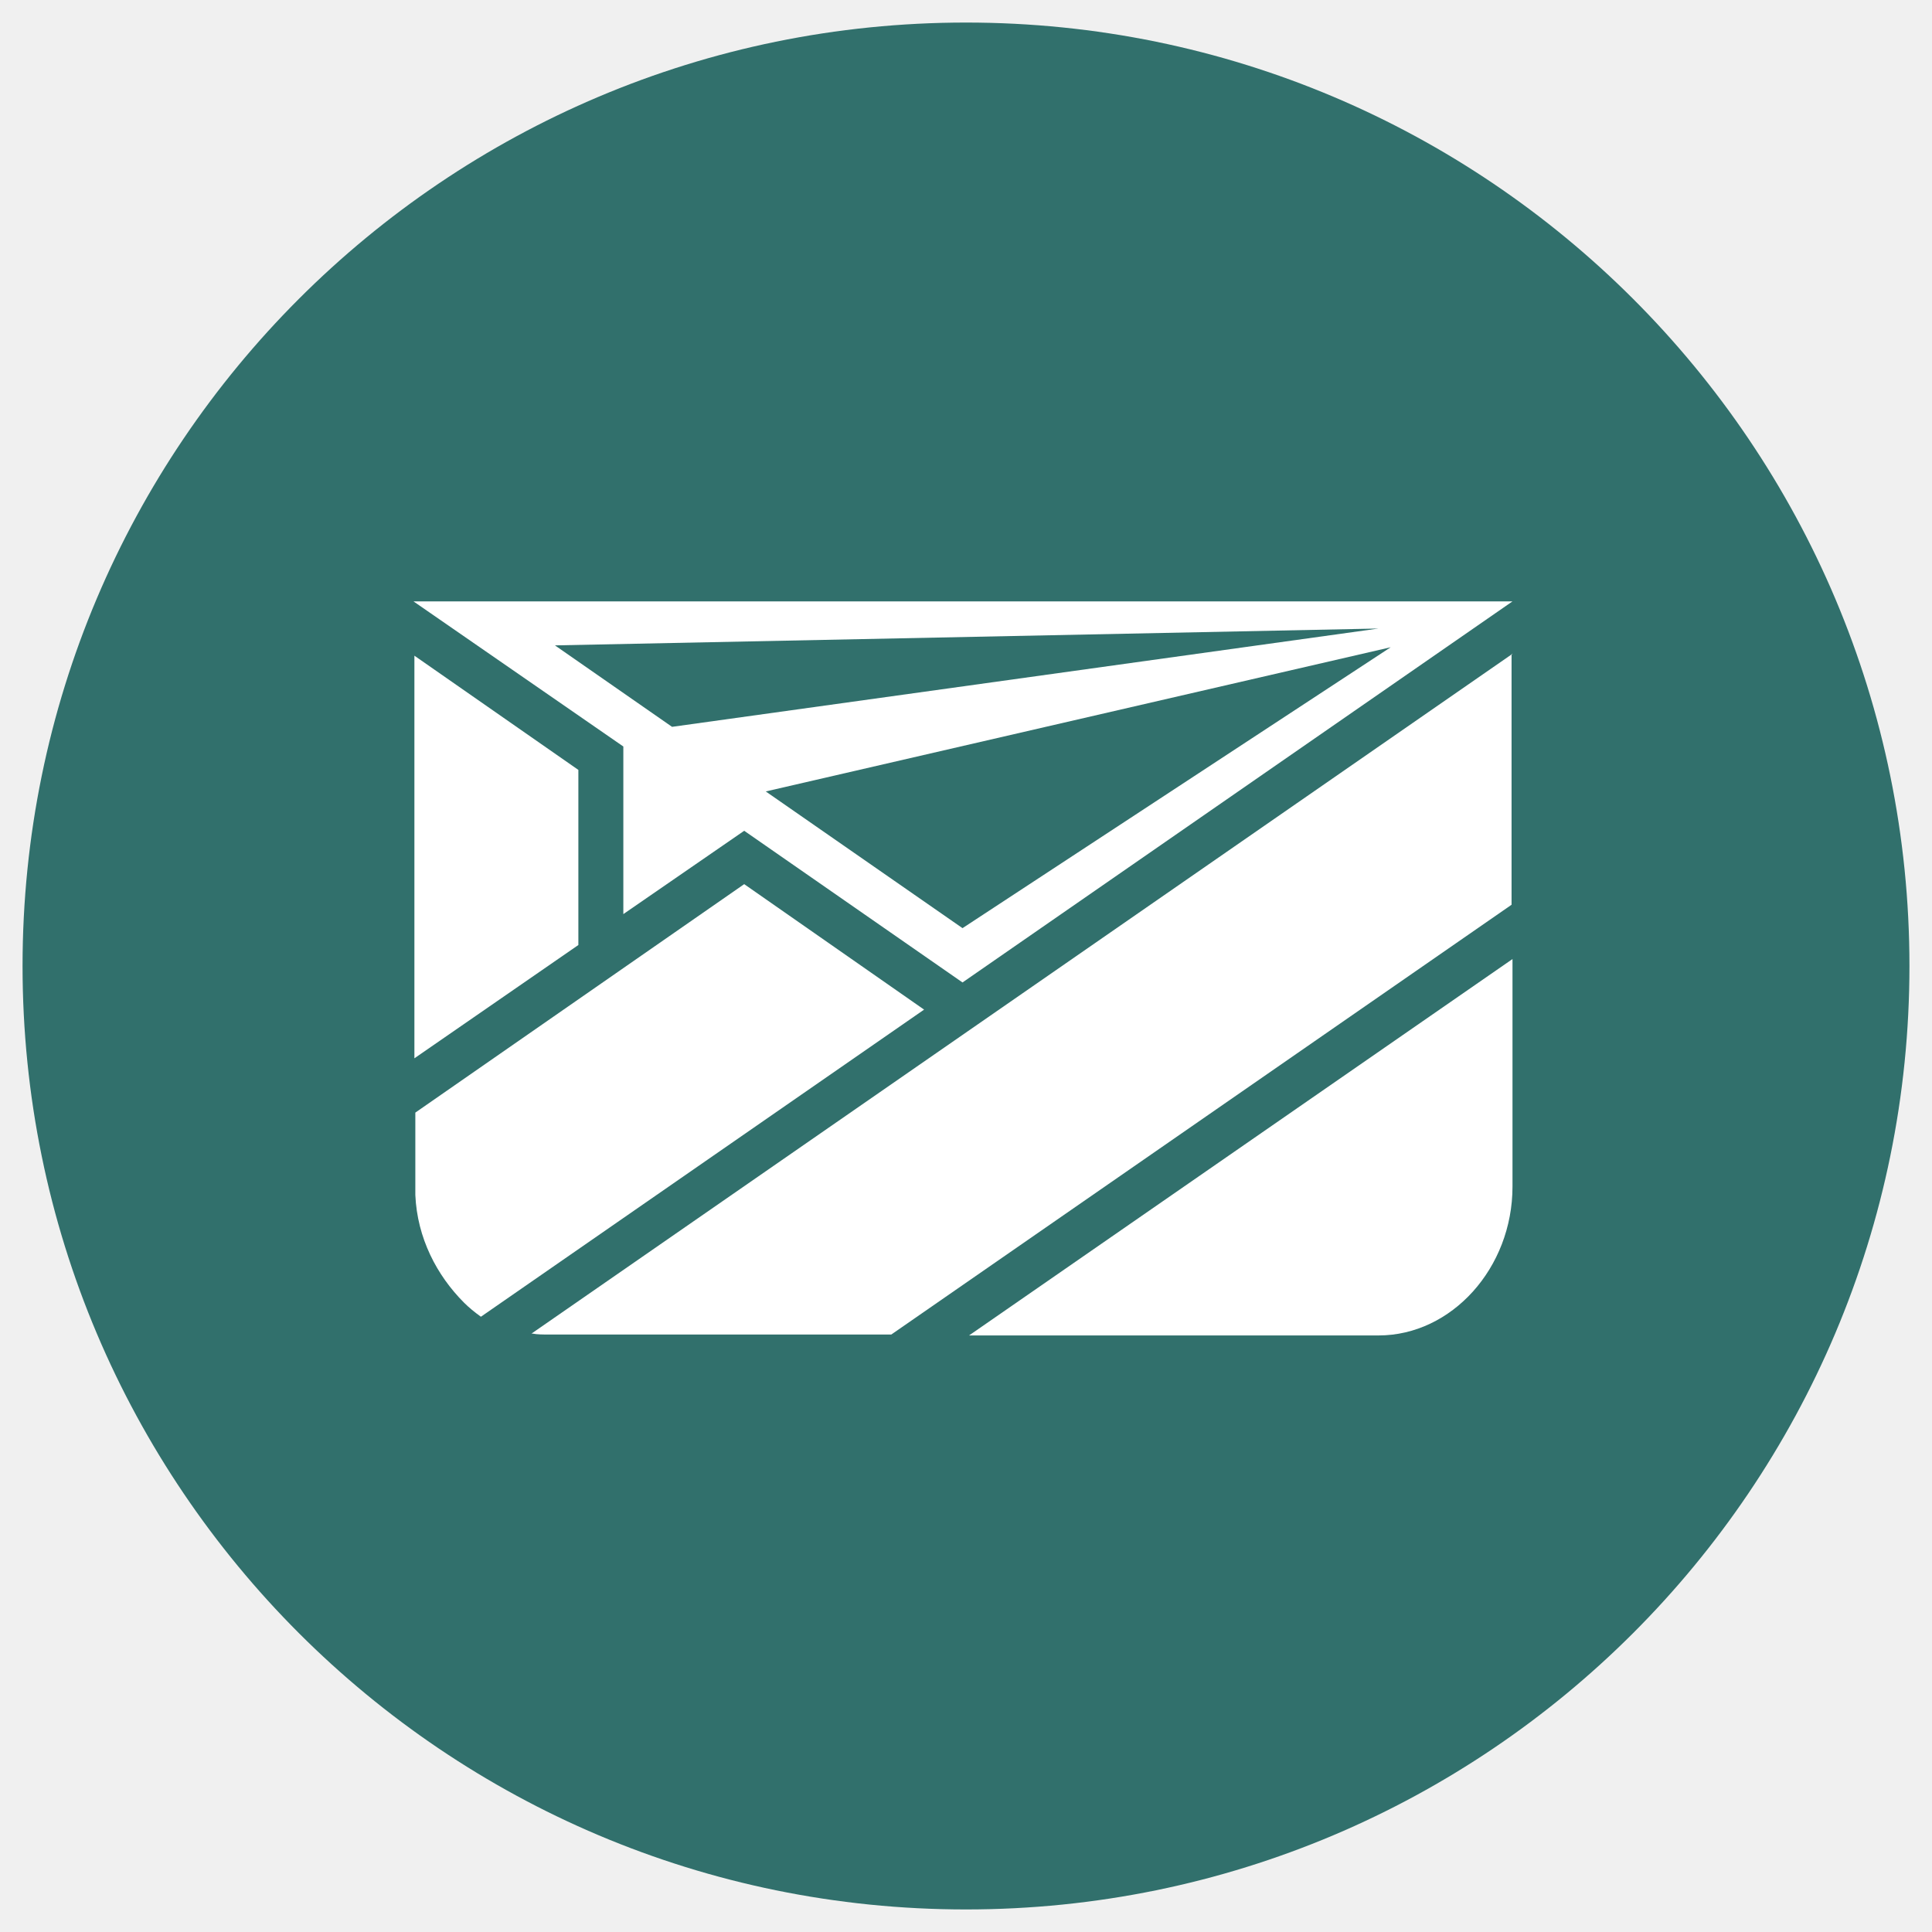
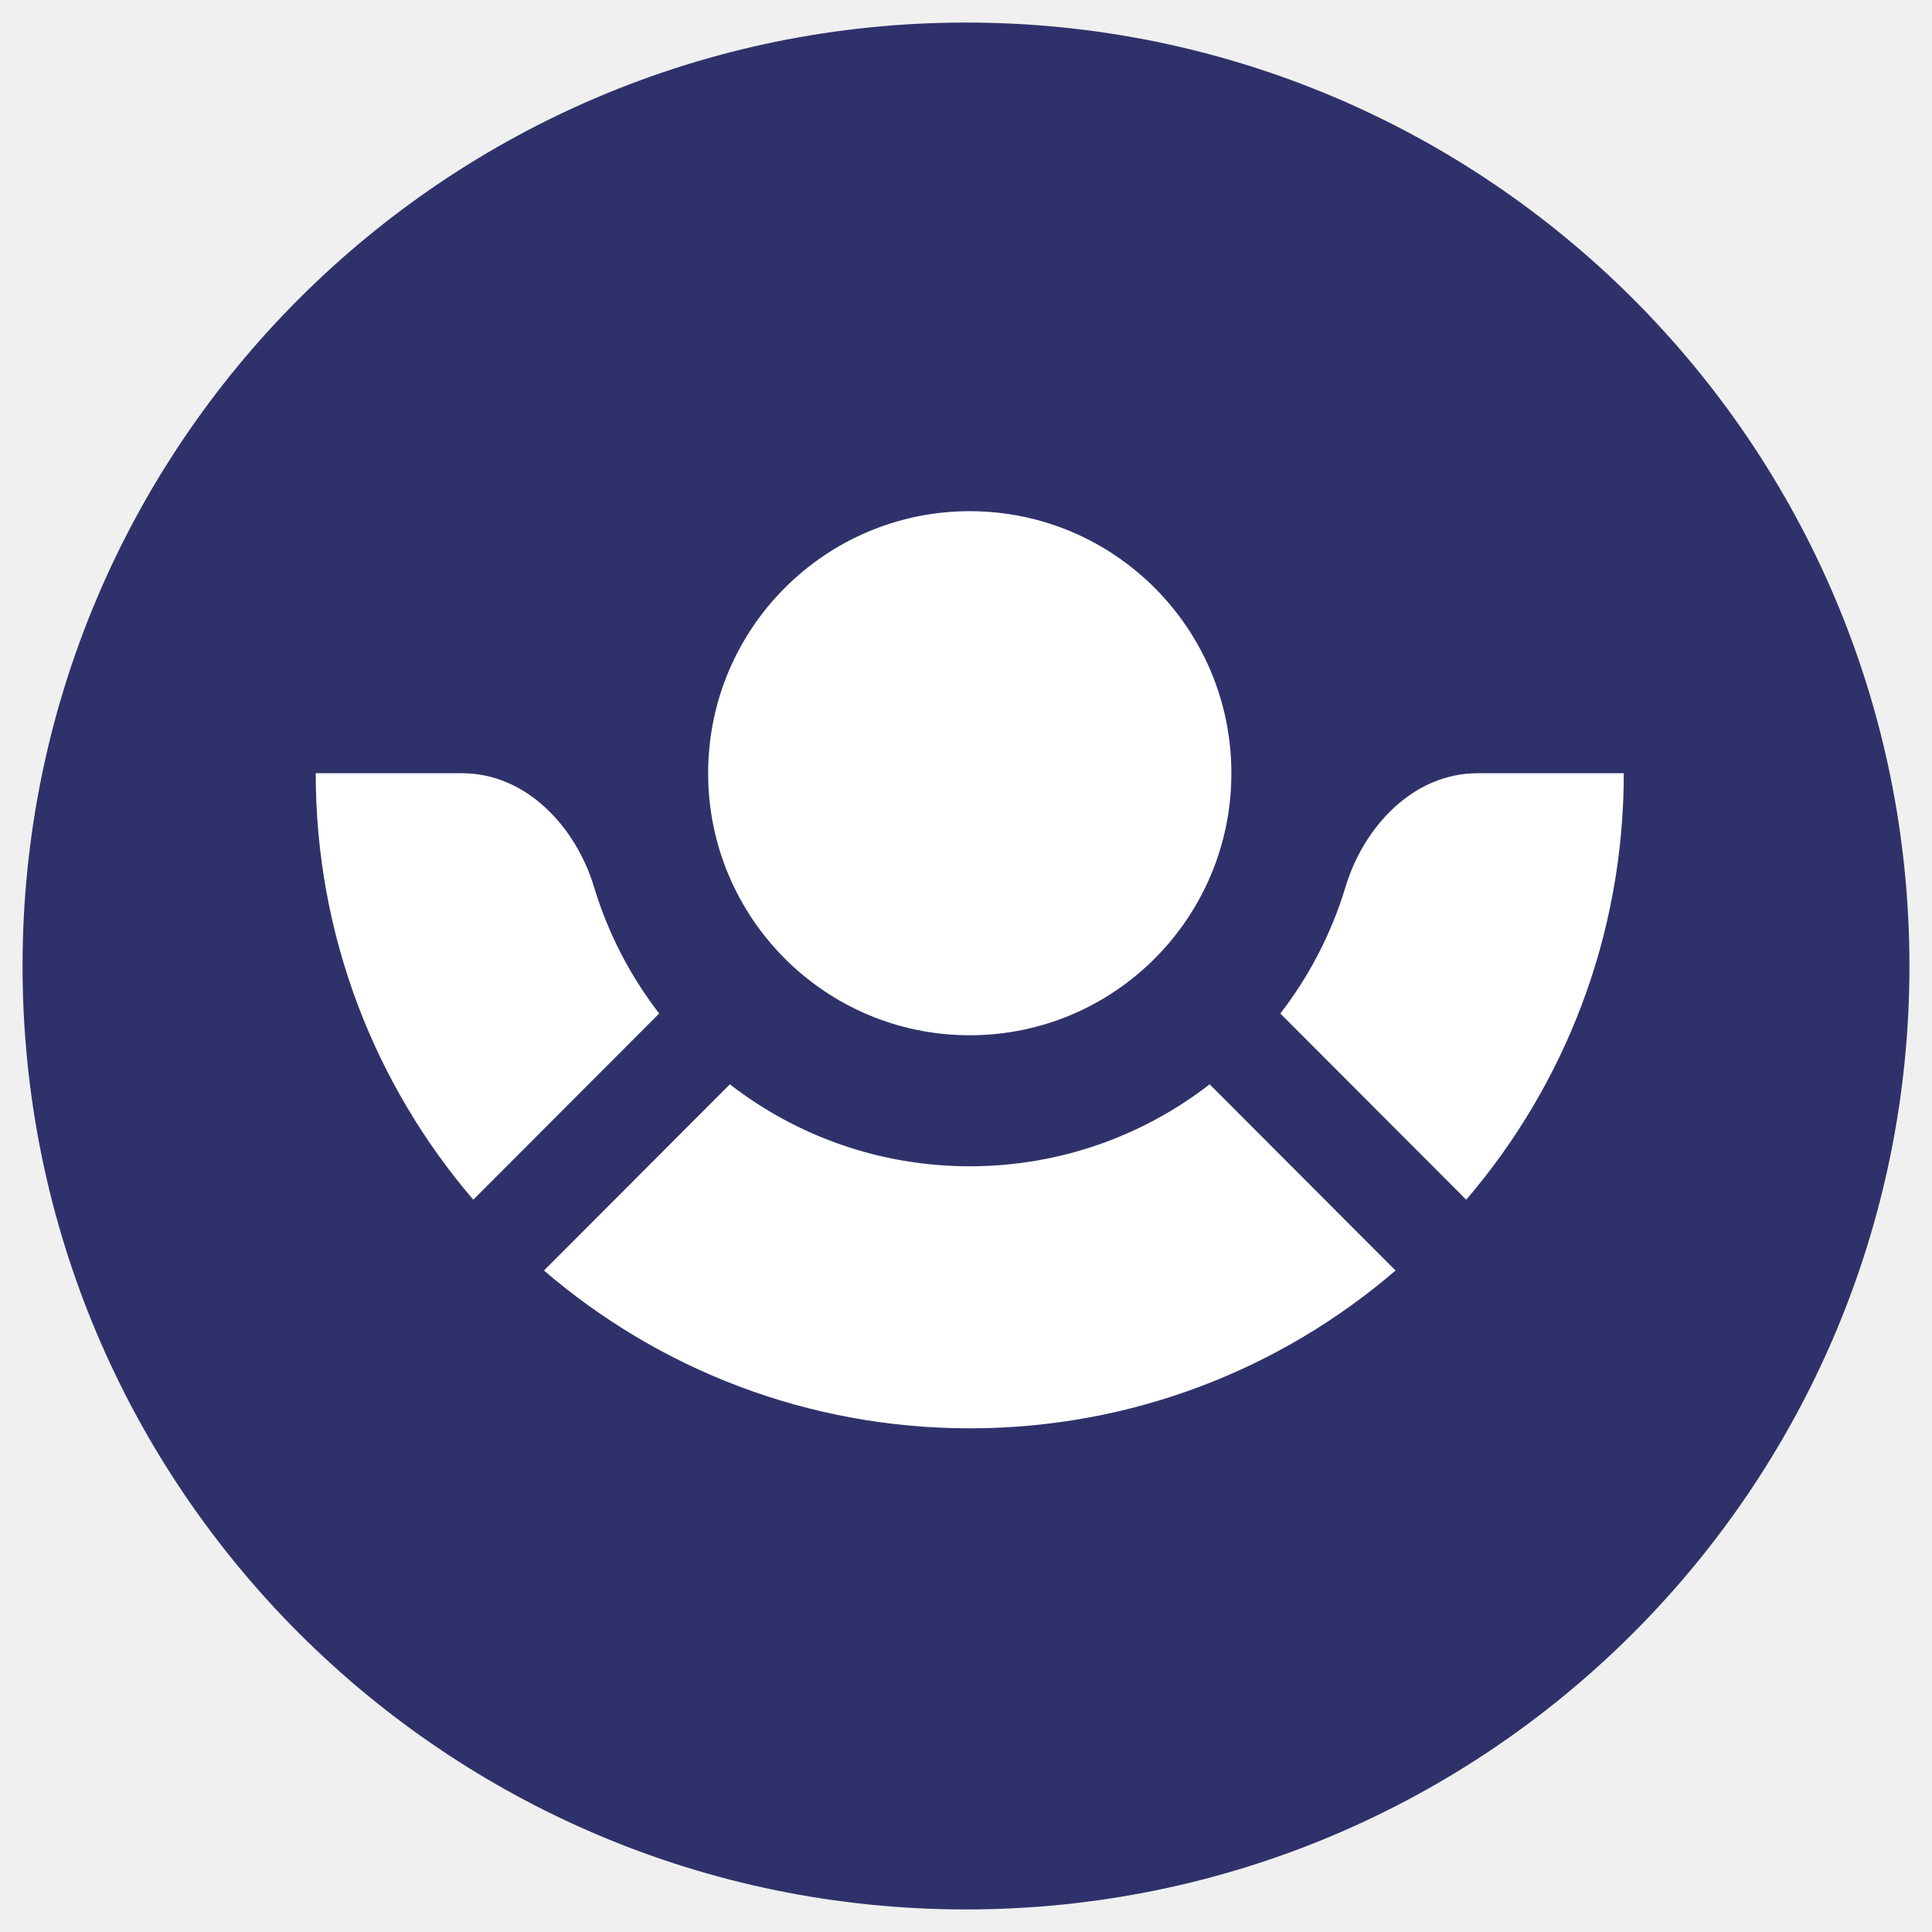
- <svg xmlns="http://www.w3.org/2000/svg" height="257" viewBox="0 0 257 257" width="257">
-   <g fill="none" fill-rule="evenodd">
-     <circle cx="128.5" cy="128.5" fill="#31706c" r="125.5" />
-     <g fill="#fff" fill-rule="nonzero" transform="translate(55 79)">
-       <path d="m21.936 23.416-21.811-15.195v53.557l21.811-15.071z" />
-       <path d="m73.908 98.645h54.465c9.721 0 17.823-8.968 17.823-19.804v-30.266z" />
-       <path d="m146.196 7.971-130.492 90.425h.125c.623.125 1.371.125 2.119.125h45.616l82.508-57.169v-33.38z" />
-       <path d="m146.196.996h-146.196l27.918 19.306v22.295l16.078-11.085 29.04 20.177zm-111.797 16.69-15.579-10.836 109.554-2.242zm38.637 26.779-26.173-18.185 83.131-19.181z" />
-       <path d="m43.996 38.611-43.747 30.391v.125 10.836c.249 5.729 2.867 10.711 6.481 14.324.623.623 1.371 1.246 2.243 1.868l58.952-40.853z" />
-     </g>
+ <svg xmlns="http://www.w3.org/2000/svg" width="257px" height="257px" viewBox="0 0 257 257" version="1.1">
+   <g id="customerio/logo" stroke="none" stroke-width="1" fill="none" fill-rule="evenodd">
+     <circle id="Mask" fill="#2F326A" cx="128.5" cy="128.5" r="125.5" />
+     <path d="M129,137.714 C109.781,137.714 94.199,122.108 94.199,102.857 C94.199,83.606 109.781,68 129,68 C148.219,68 163.801,83.606 163.801,102.857 C163.801,122.108 148.219,137.714 129,137.714 Z M87.687,134.821 L62.959,159.588 C49.894,144.344 42,124.524 42,102.857 L61.461,102.857 C69.932,102.857 76.574,109.881 79.025,118.004 C80.884,124.167 83.849,129.85 87.687,134.821 Z M72.361,169.006 L97.089,144.238 C105.912,151.075 116.982,155.143 129,155.143 C141.018,155.143 152.088,151.075 160.911,144.238 L185.639,169.006 C170.419,182.093 150.631,190 129,190 C107.369,190 87.582,182.093 72.361,169.006 Z M170.314,134.821 C174.153,129.85 177.117,124.167 178.977,118.004 C181.426,109.881 188.067,102.857 196.539,102.857 L216,102.857 C216,124.524 208.106,144.344 195.04,159.589 L170.314,134.821 Z" id="Combined-Shape" fill="#FFFFFF" fill-rule="nonzero" />
  </g>
</svg>
